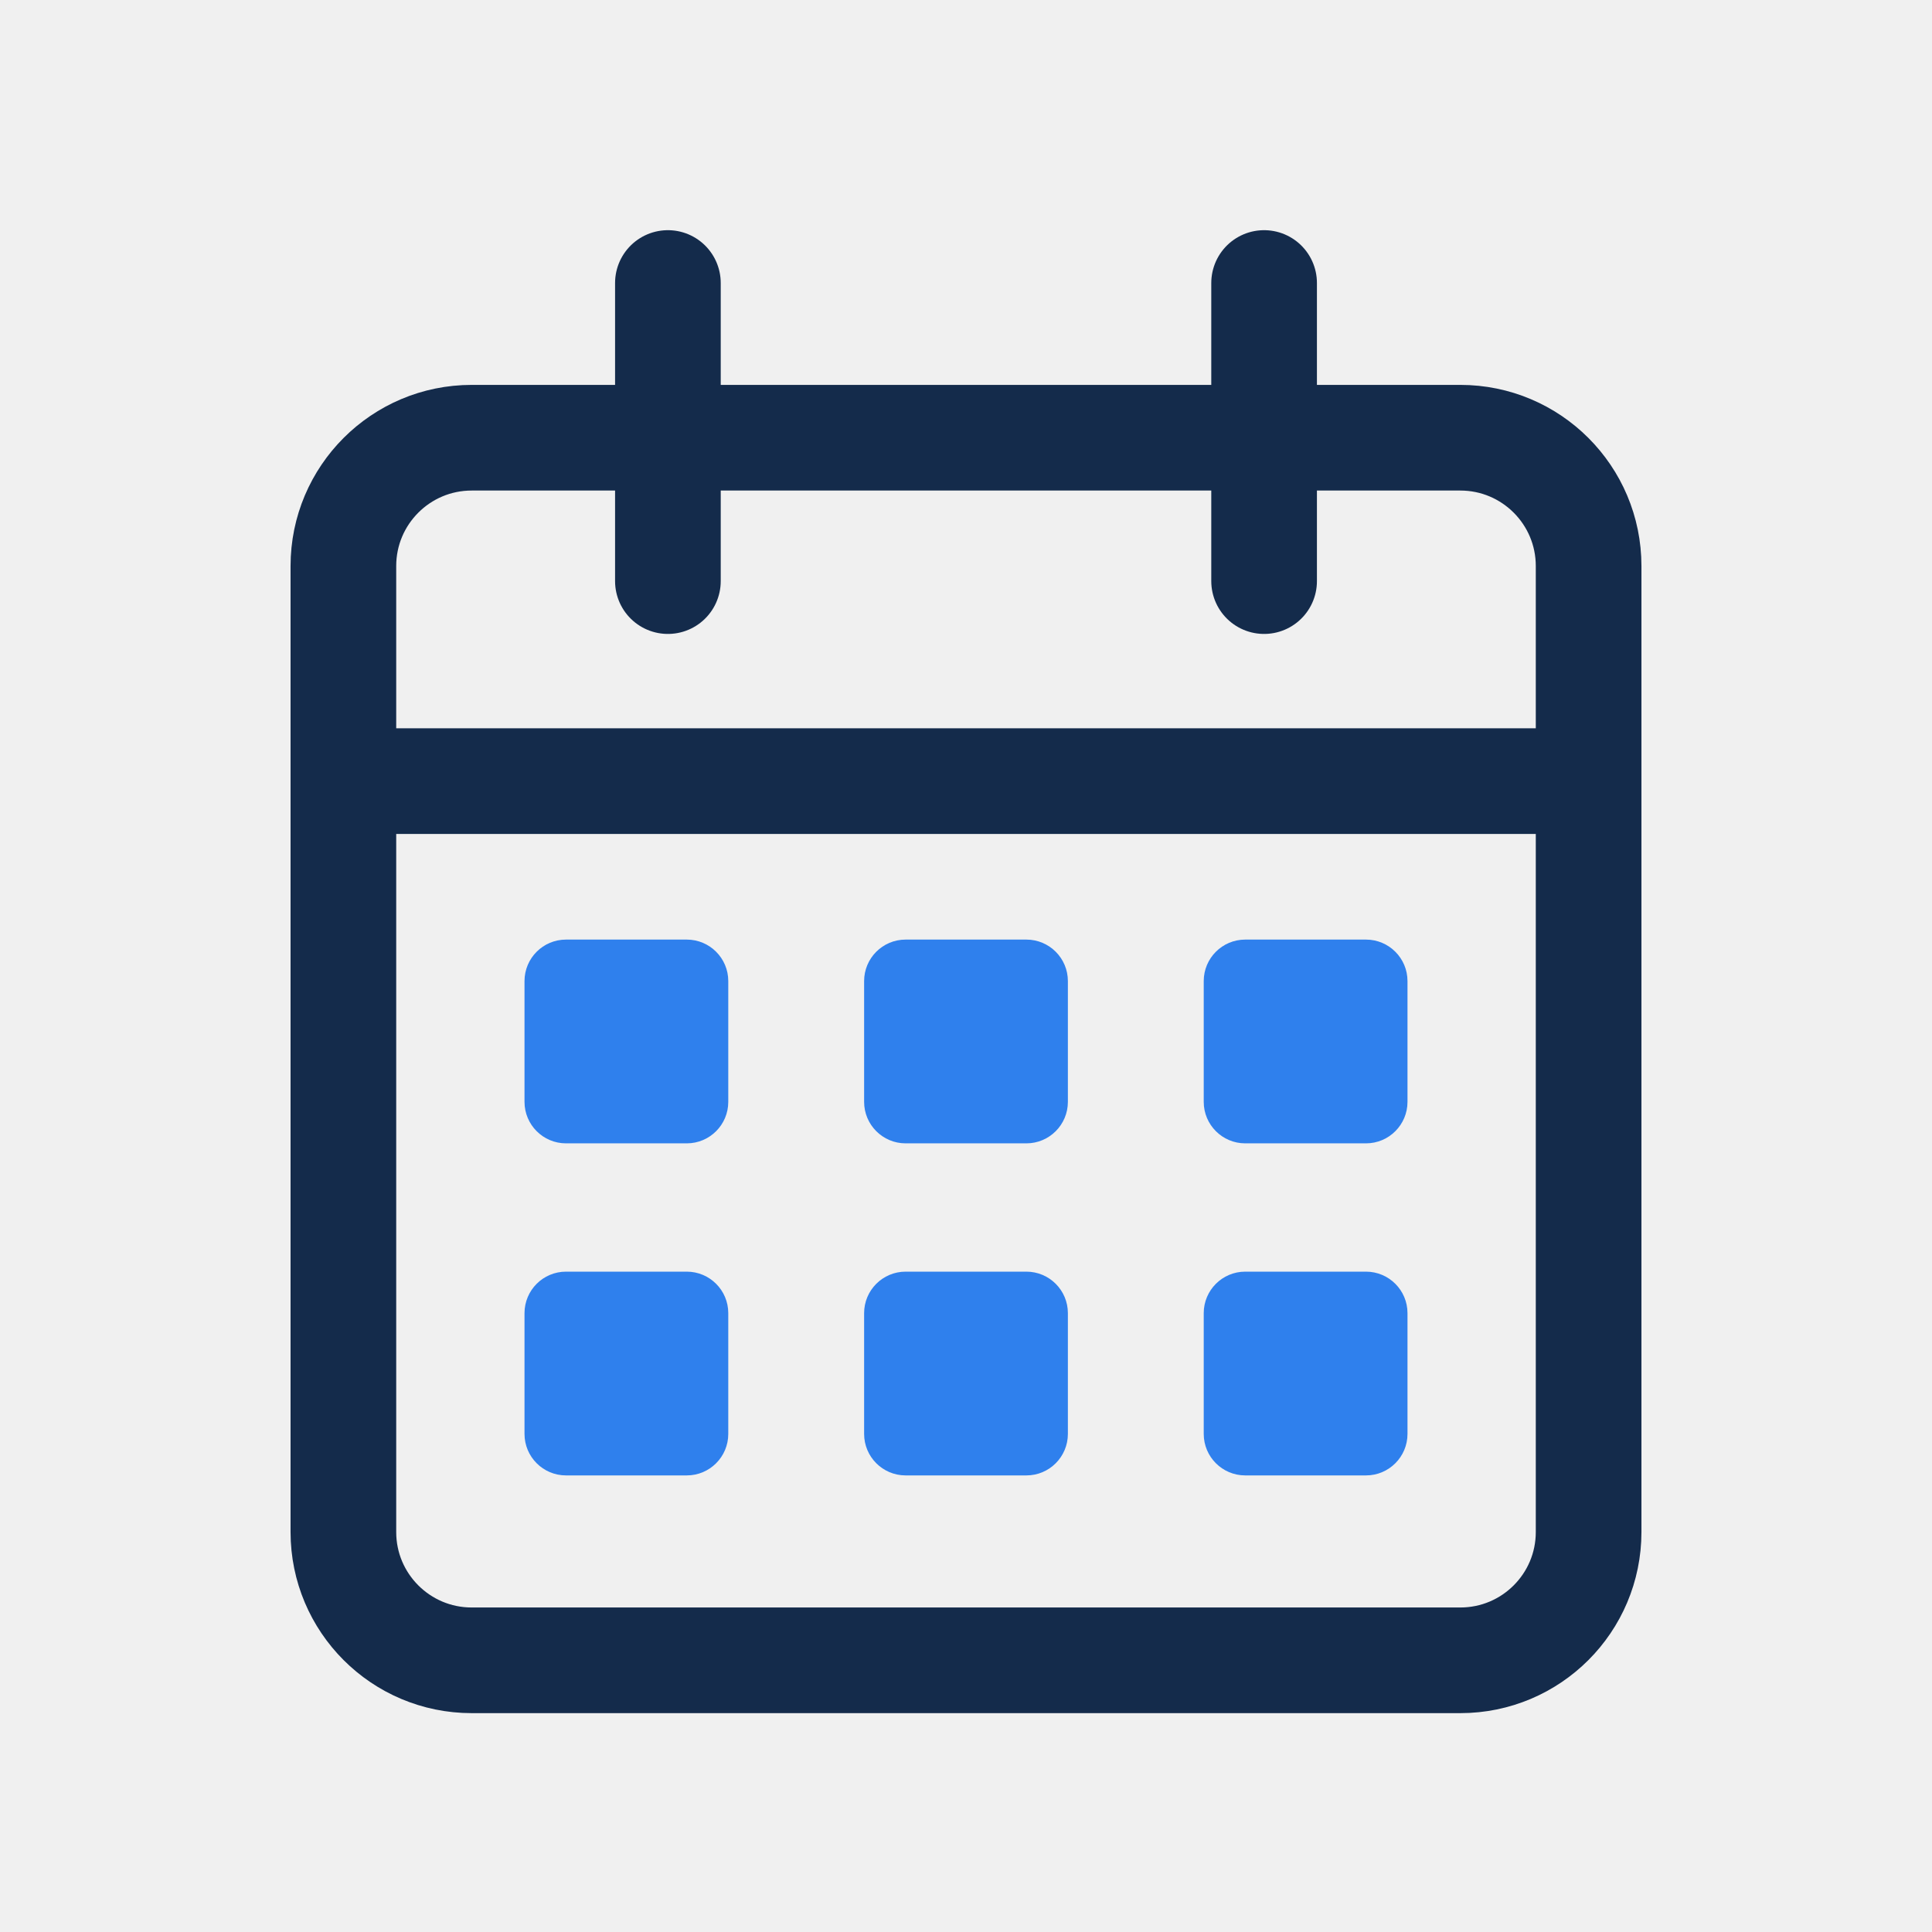
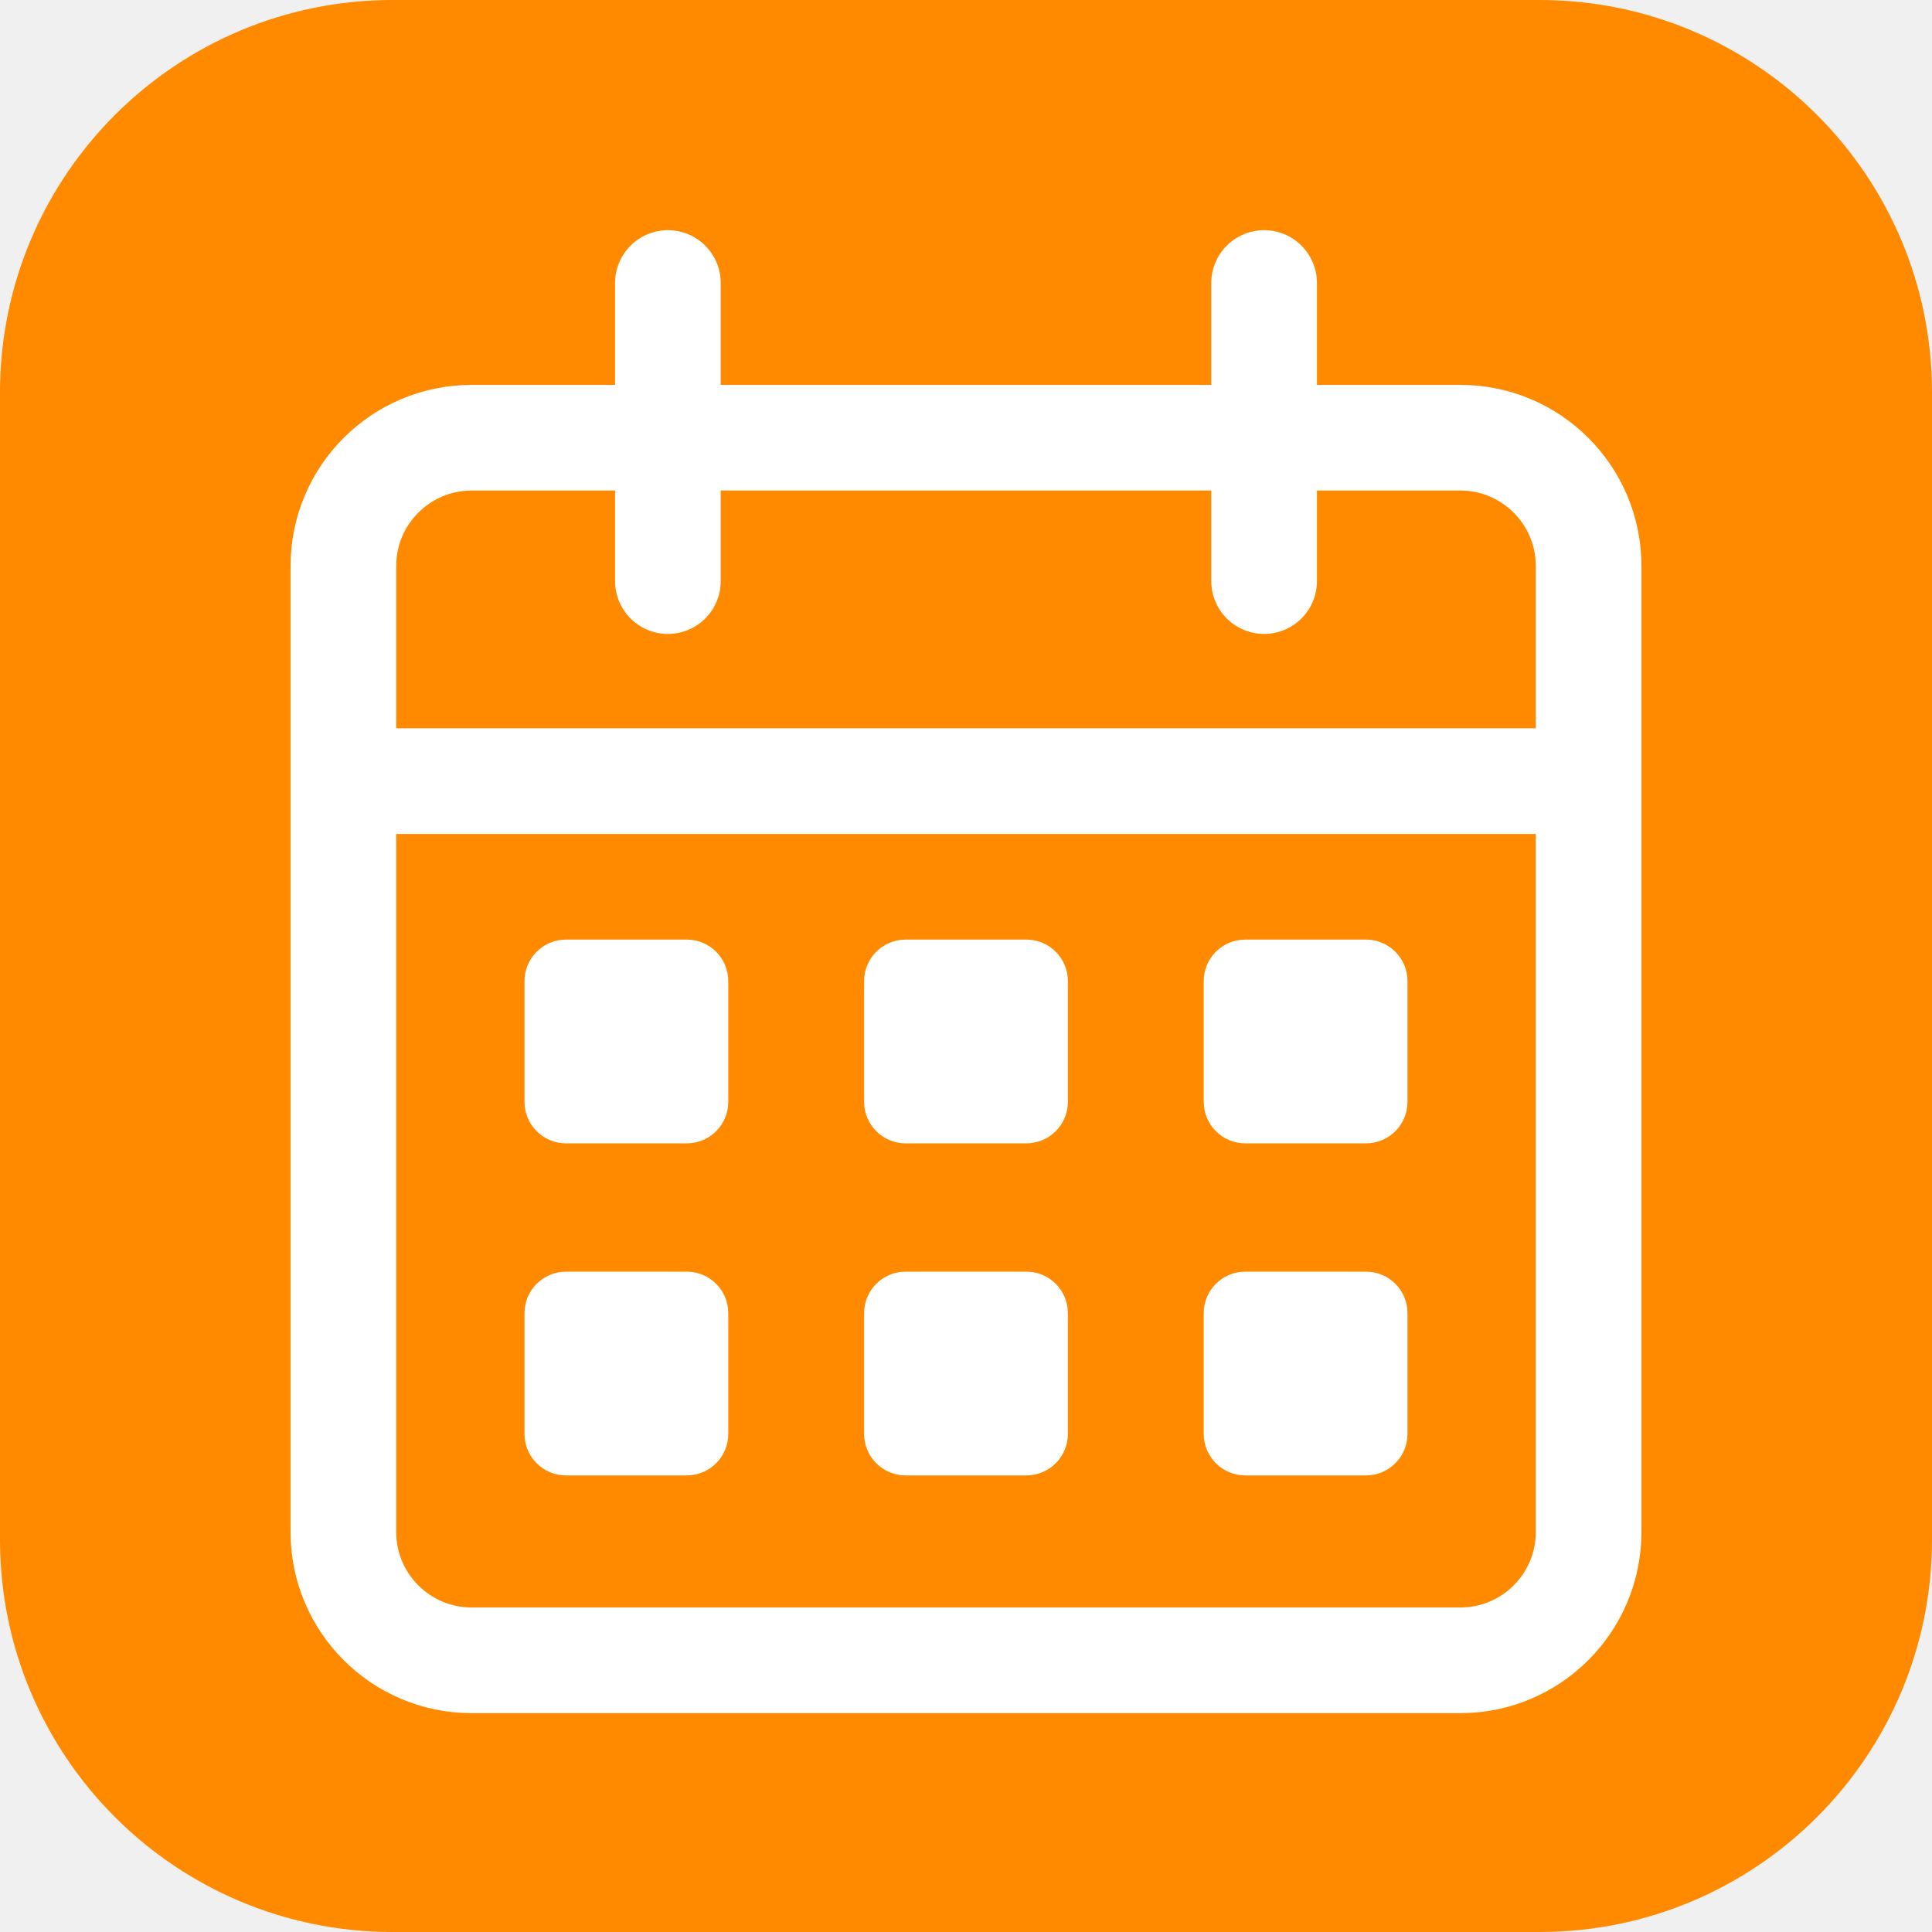
<svg xmlns="http://www.w3.org/2000/svg" viewBox="0 0 512 512">
-   <g fill="none" stroke="#142b4b" stroke-width="28" stroke-linecap="round" stroke-linejoin="round">
+   <rect width="512" height="512" rx="104" fill="#FF8A00" />
+   <g fill="none" stroke="#FFFFFF" stroke-width="28" stroke-linecap="round" stroke-linejoin="round">
    <rect x="91" y="116" width="330" height="324" rx="34" />
    <path d="M92 207H420" />
    <path d="M177 75V154" />
    <path d="M335 75V154" />
  </g>
-   <g fill="#2F80ED">
+   <g fill="#FFFFFF">
    <rect x="139" y="249" width="54" height="54" rx="11" />
    <rect x="229" y="249" width="54" height="54" rx="11" />
    <rect x="319" y="249" width="54" height="54" rx="11" />
    <rect x="139" y="337" width="54" height="54" rx="11" />
    <rect x="229" y="337" width="54" height="54" rx="11" />
    <rect x="319" y="337" width="54" height="54" rx="11" />
  </g>
</svg>
